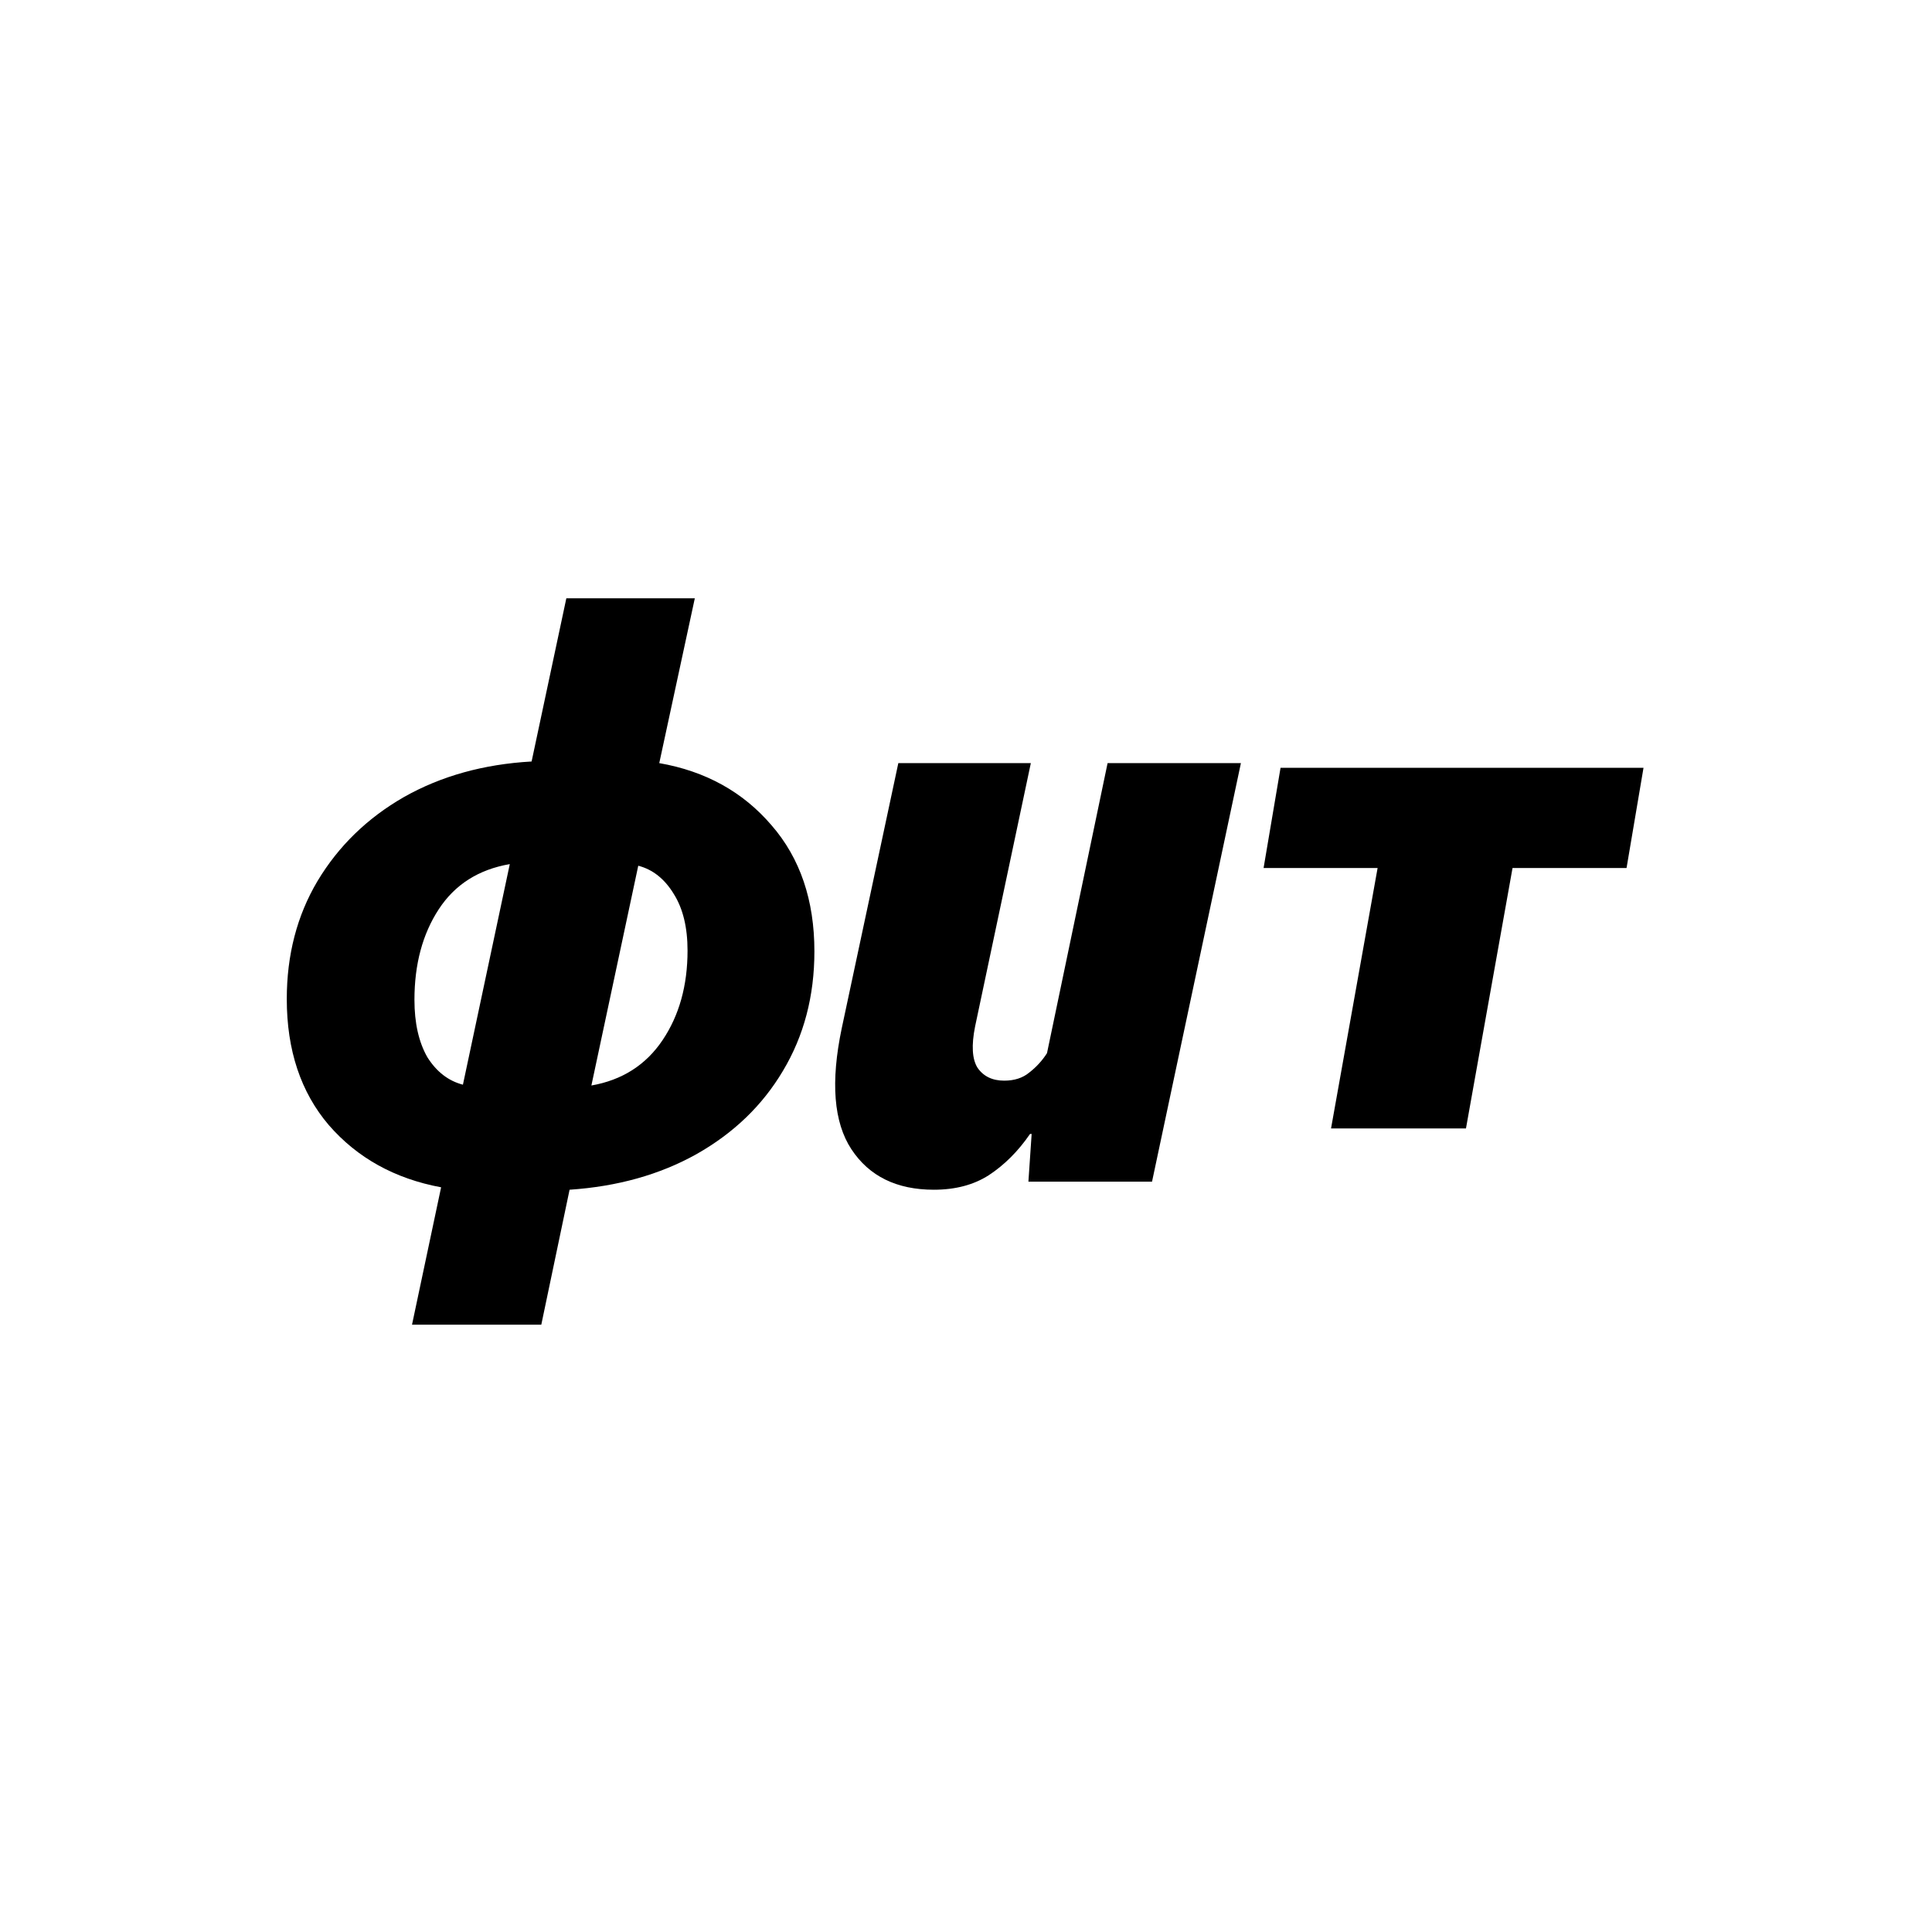
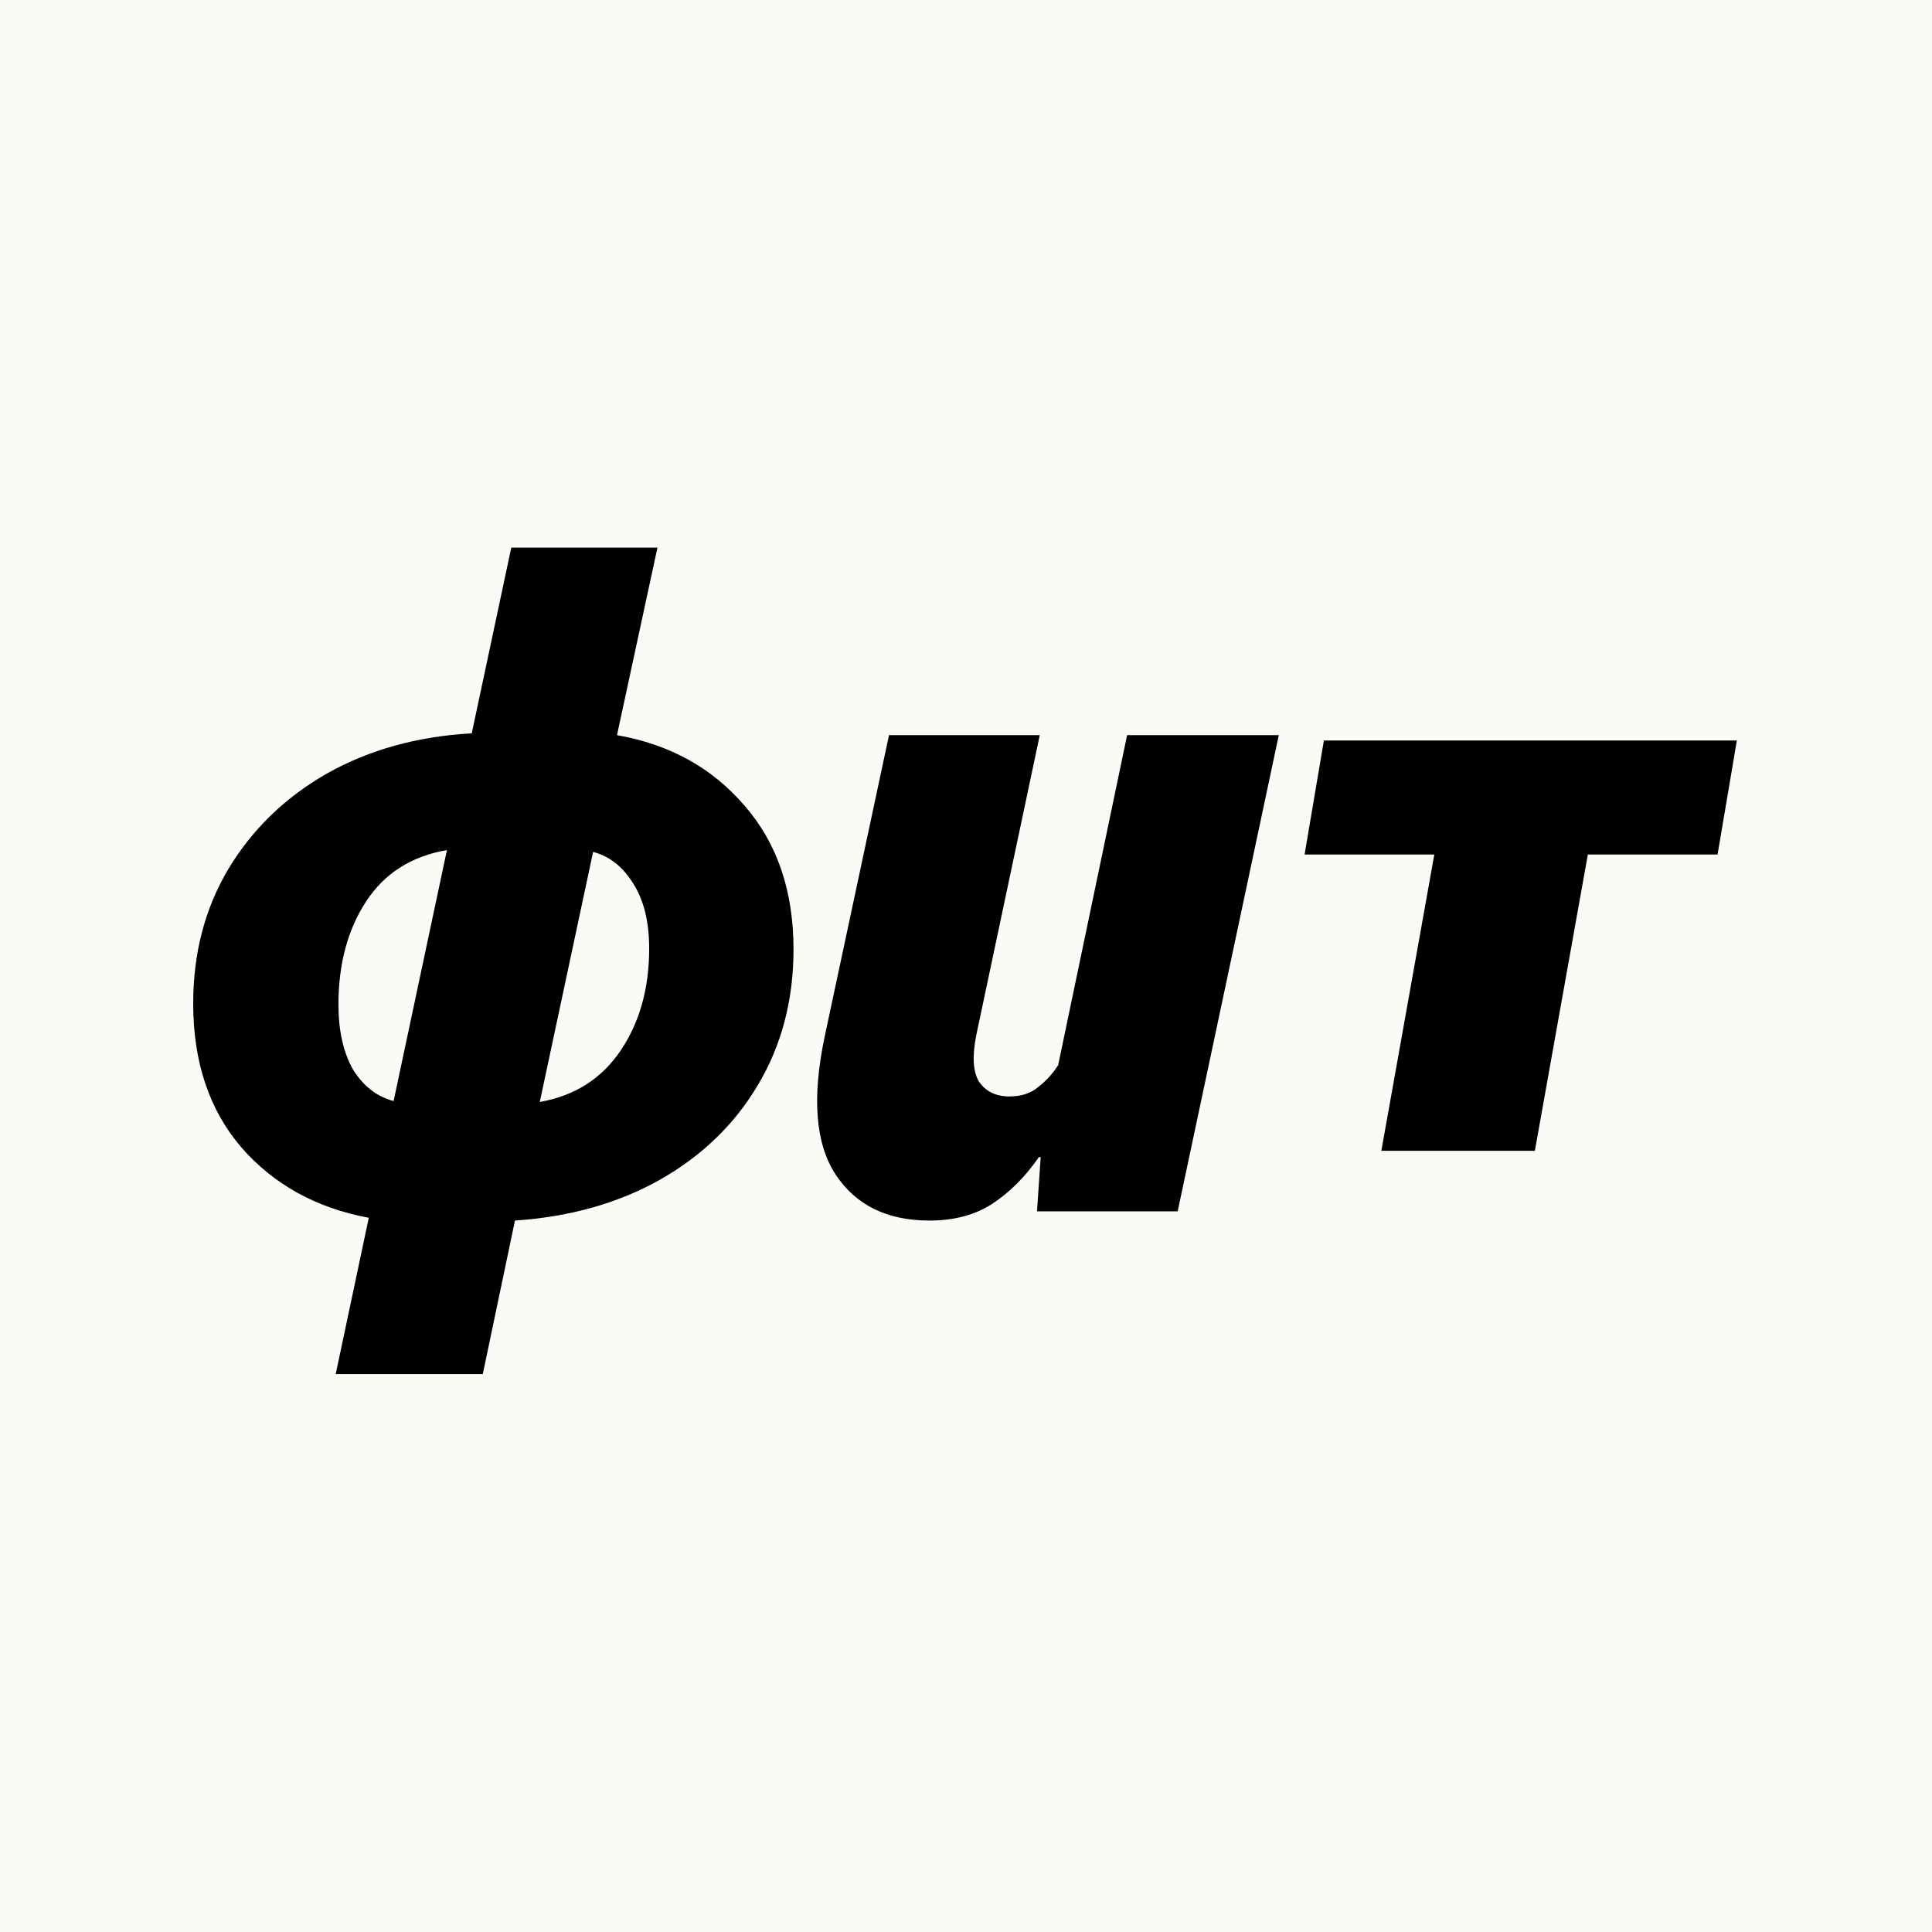
<svg xmlns="http://www.w3.org/2000/svg" viewBox="0 0 512 512" role="img" aria-labelledby="title">
-   <rect width="512" height="512" fill="white" />
-   <g transform="translate(76 159.5714) scale(1.285714)" fill="black">
+   <rect width="512" height="512" fill="#FBFAF7" />
+   <g transform="translate(51.2 146.2857) scale(1.462857)" fill="black">
    <path d="M84.104 -0.794L76.776 33.181C86.324 34.846 94.041 39.121 99.925 46.004C105.81 52.777 108.752 61.437 108.752 71.985C108.752 81.2 106.587 89.416 102.257 96.633C98.038 103.739 92.098 109.457 84.437 113.787C76.887 118.006 68.171 120.449 58.29 121.115L52.461 148.927H25.814L31.809 120.615C22.261 118.839 14.545 114.564 8.66 107.791C2.887 101.019 0 92.359 0 81.811C0 72.707 2.11 64.602 6.329 57.496C10.659 50.279 16.599 44.505 24.149 40.175C31.809 35.845 40.581 33.403 50.462 32.847L57.623 -0.794H84.104ZM26.314 81.977C26.314 86.752 27.202 90.693 28.978 93.802C30.866 96.8 33.308 98.687 36.306 99.464L45.966 53.998C39.526 55.109 34.641 58.217 31.31 63.325C27.979 68.432 26.314 74.65 26.314 81.977ZM82.605 71.818C82.605 67.044 81.661 63.158 79.774 60.16C77.886 57.052 75.444 55.109 72.446 54.331L62.786 99.631C69.115 98.521 74 95.412 77.442 90.305C80.884 85.197 82.605 79.035 82.605 71.818Z" />
    <path d="M147.868 98.632C149.977 98.632 151.698 98.076 153.031 96.966C154.474 95.856 155.695 94.524 156.694 92.969L169.185 33.181H196.665L178.345 119.449H152.864L153.53 109.623H153.197C150.754 113.176 147.923 116.008 144.703 118.117C141.595 120.116 137.82 121.115 133.379 121.115C125.718 121.115 120.055 118.339 116.391 112.788C112.727 107.236 112.061 98.909 114.393 87.806L126.051 33.181H153.364L141.872 87.473C141.095 91.359 141.262 94.191 142.372 95.967C143.593 97.743 145.425 98.632 147.868 98.632Z" />
    <path d="M201.337 54.807L204.834 34.152H279.648L276.151 54.807H252.65L243.054 108.478H215.243L224.839 54.807H201.337Z" />
  </g>
</svg>
